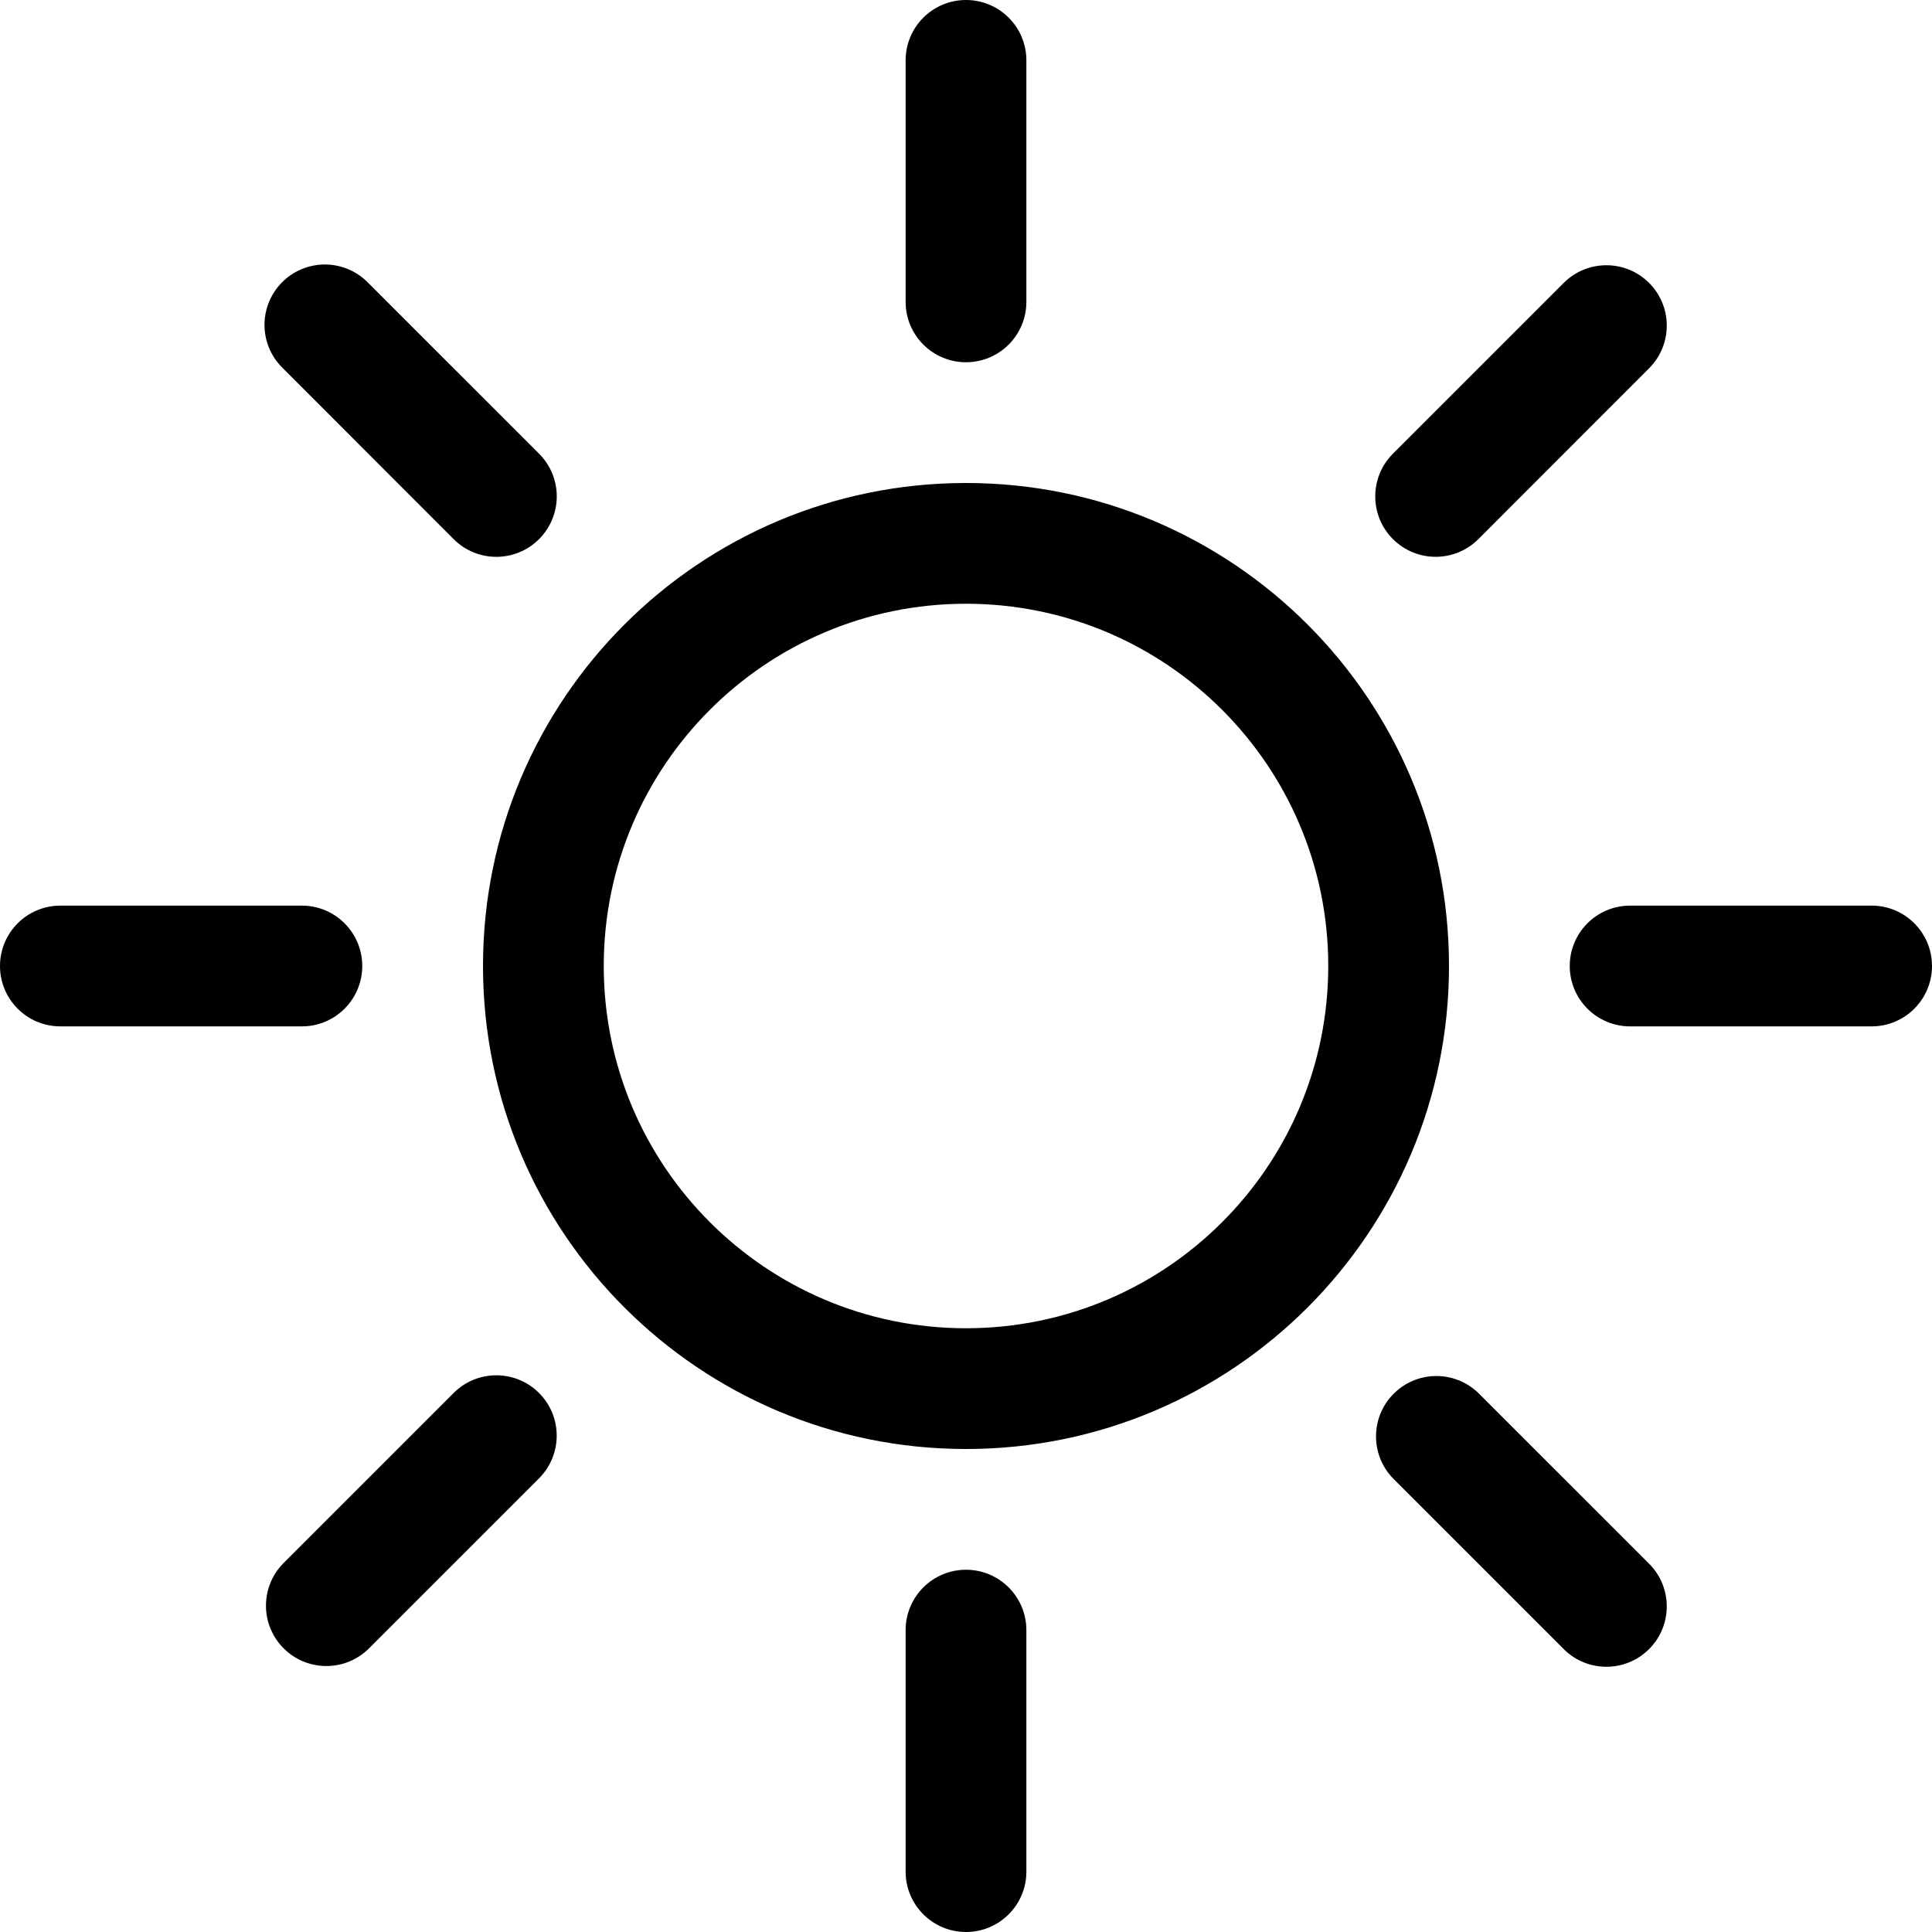
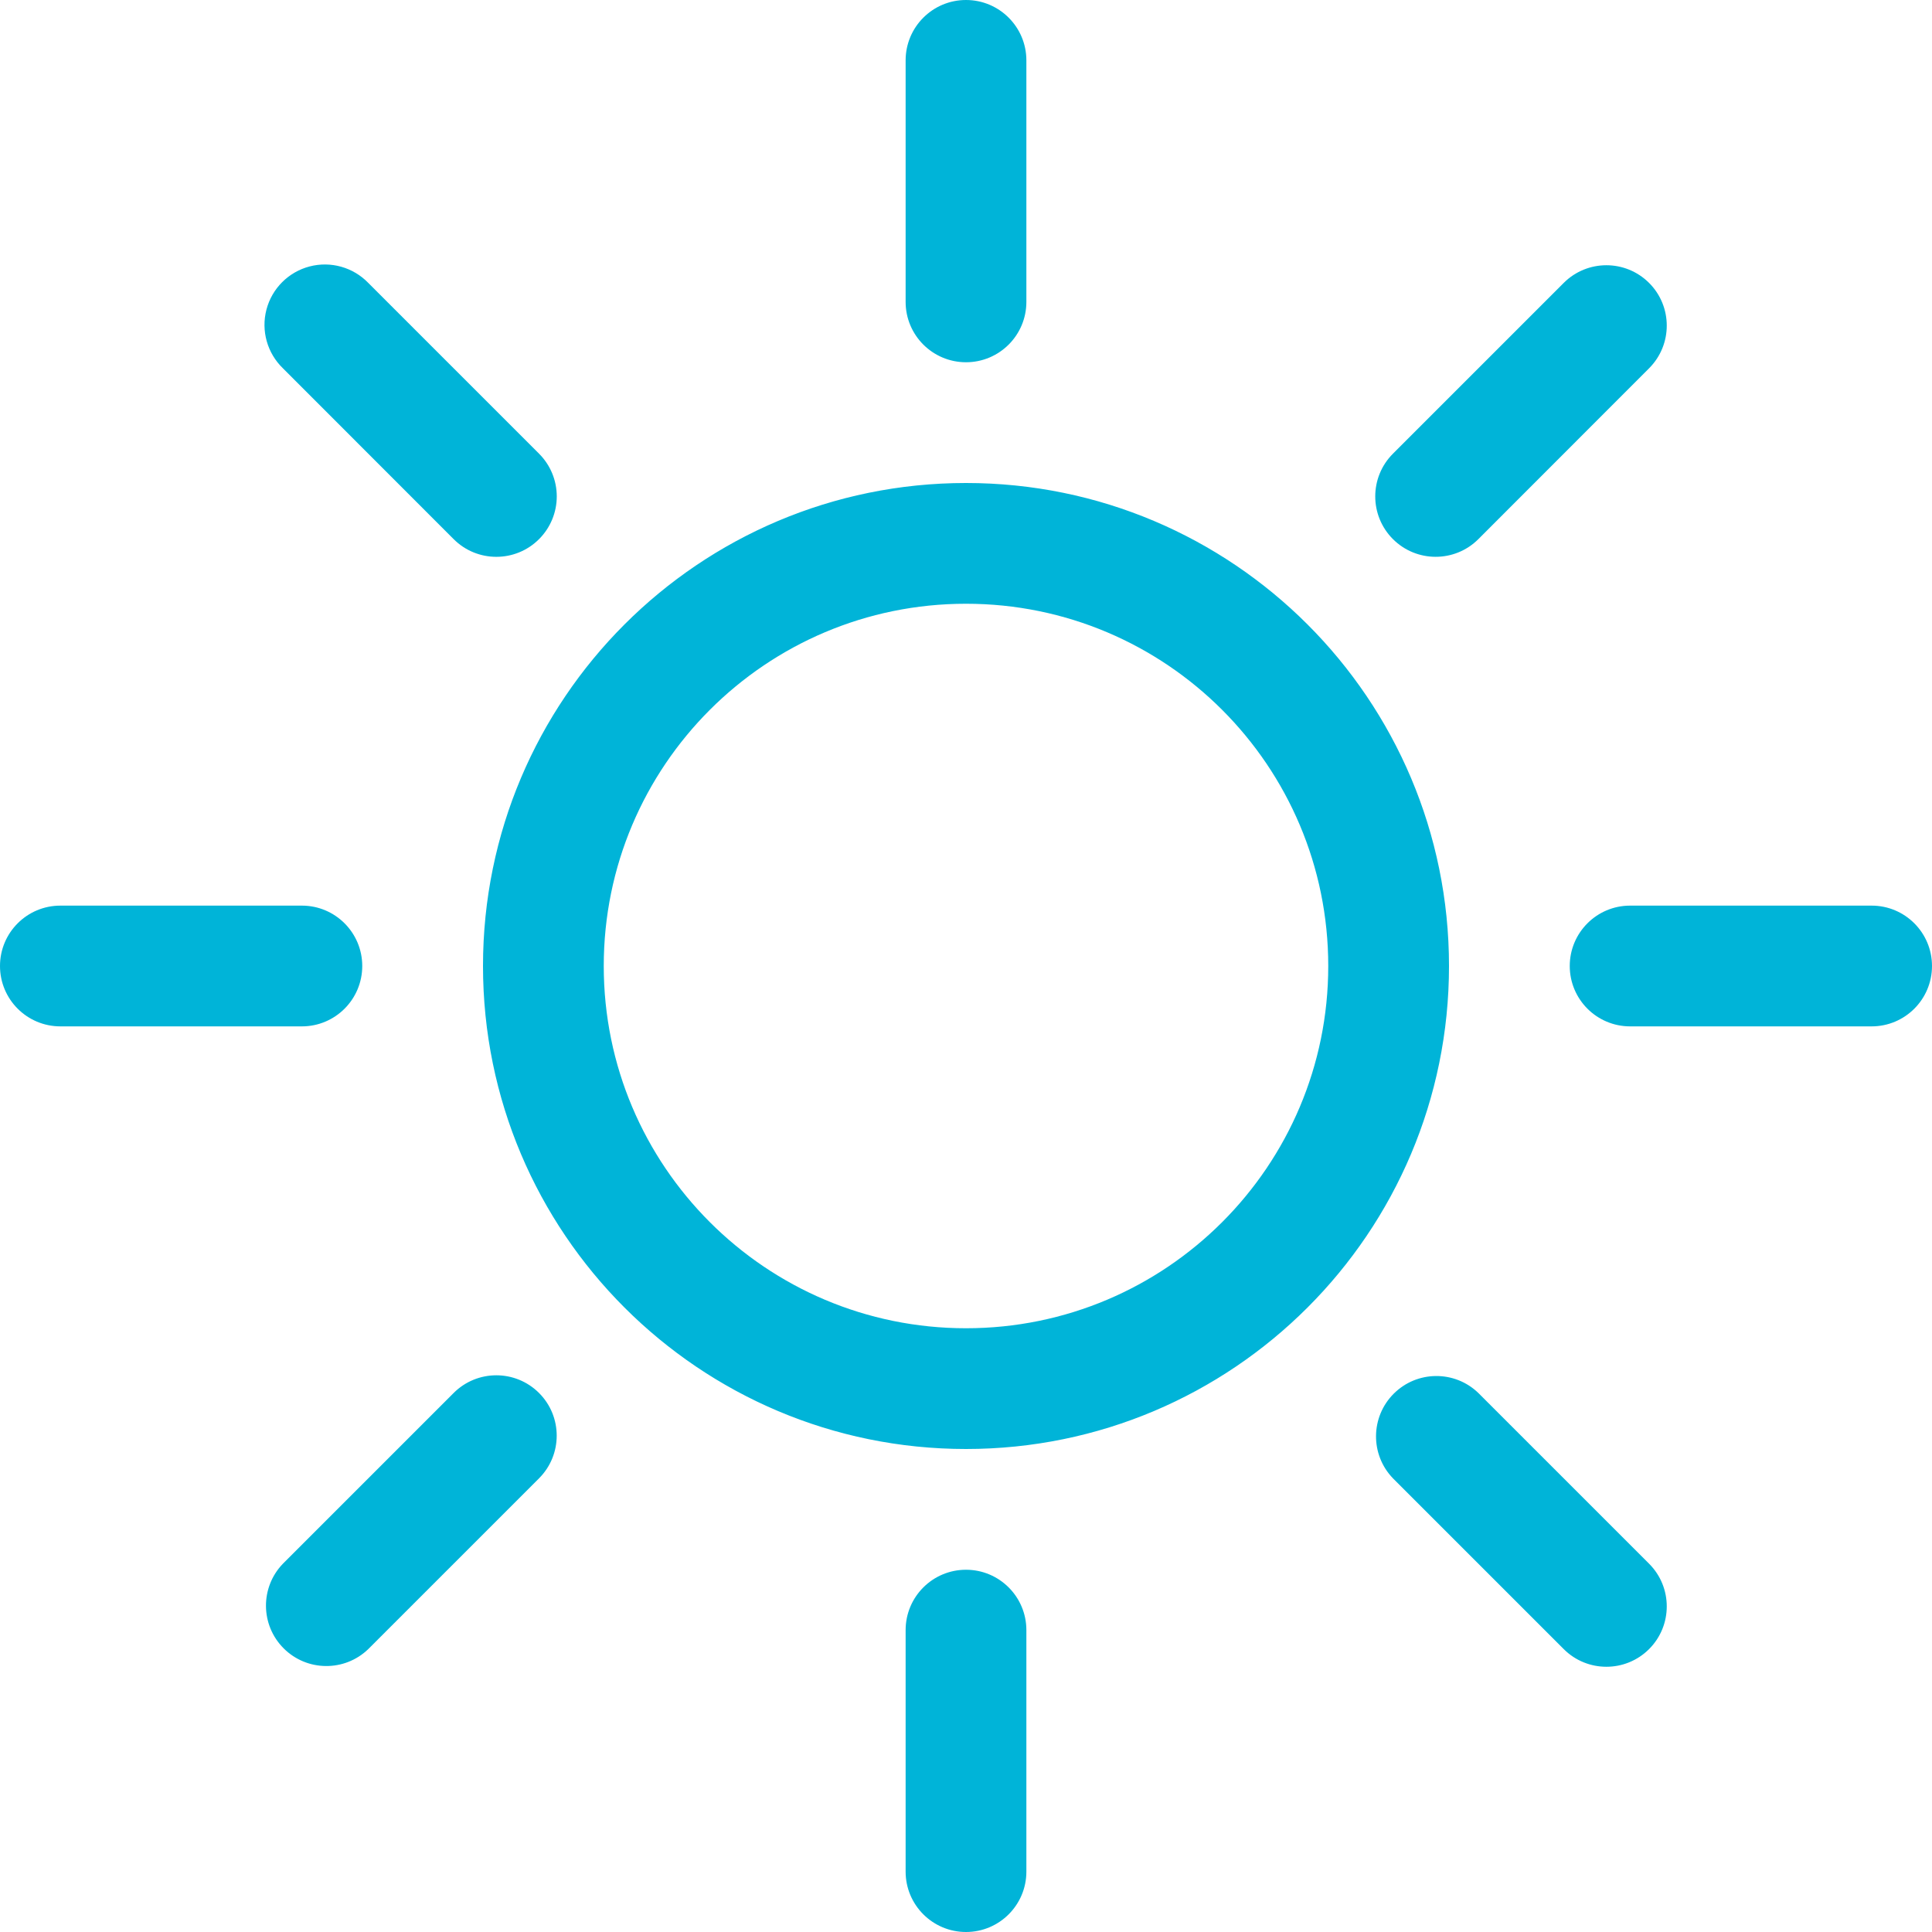
- <svg xmlns="http://www.w3.org/2000/svg" width="16" height="16" fill="currentColor" class="bi bi-brightness-high" viewBox="0 0 16 16">
+ <svg xmlns="http://www.w3.org/2000/svg" width="3rem" height="3rem" fill="#00b4d8" class="bi bi-brightness-high" viewBox="0 0 16 16">
  <path d="M8 11a3 3 0 1 1 0-6 3 3 0 0 1 0 6zm0 1a4 4 0 1 0 0-8 4 4 0 0 0 0 8zM8 0a.5.5 0 0 1 .5.5v2a.5.5 0 0 1-1 0v-2A.5.5 0 0 1 8 0zm0 13a.5.5 0 0 1 .5.5v2a.5.5 0 0 1-1 0v-2A.5.5 0 0 1 8 13zm8-5a.5.5 0 0 1-.5.5h-2a.5.5 0 0 1 0-1h2a.5.5 0 0 1 .5.5zM3 8a.5.5 0 0 1-.5.5h-2a.5.5 0 0 1 0-1h2A.5.5 0 0 1 3 8zm10.657-5.657a.5.5 0 0 1 0 .707l-1.414 1.415a.5.5 0 1 1-.707-.708l1.414-1.414a.5.5 0 0 1 .707 0zm-9.193 9.193a.5.5 0 0 1 0 .707L3.05 13.657a.5.5 0 0 1-.707-.707l1.414-1.414a.5.5 0 0 1 .707 0zm9.193 2.121a.5.5 0 0 1-.707 0l-1.414-1.414a.5.5 0 0 1 .707-.707l1.414 1.414a.5.5 0 0 1 0 .707zM4.464 4.465a.5.5 0 0 1-.707 0L2.343 3.05a.5.5 0 1 1 .707-.707l1.414 1.414a.5.5 0 0 1 0 .708z" />
</svg>
